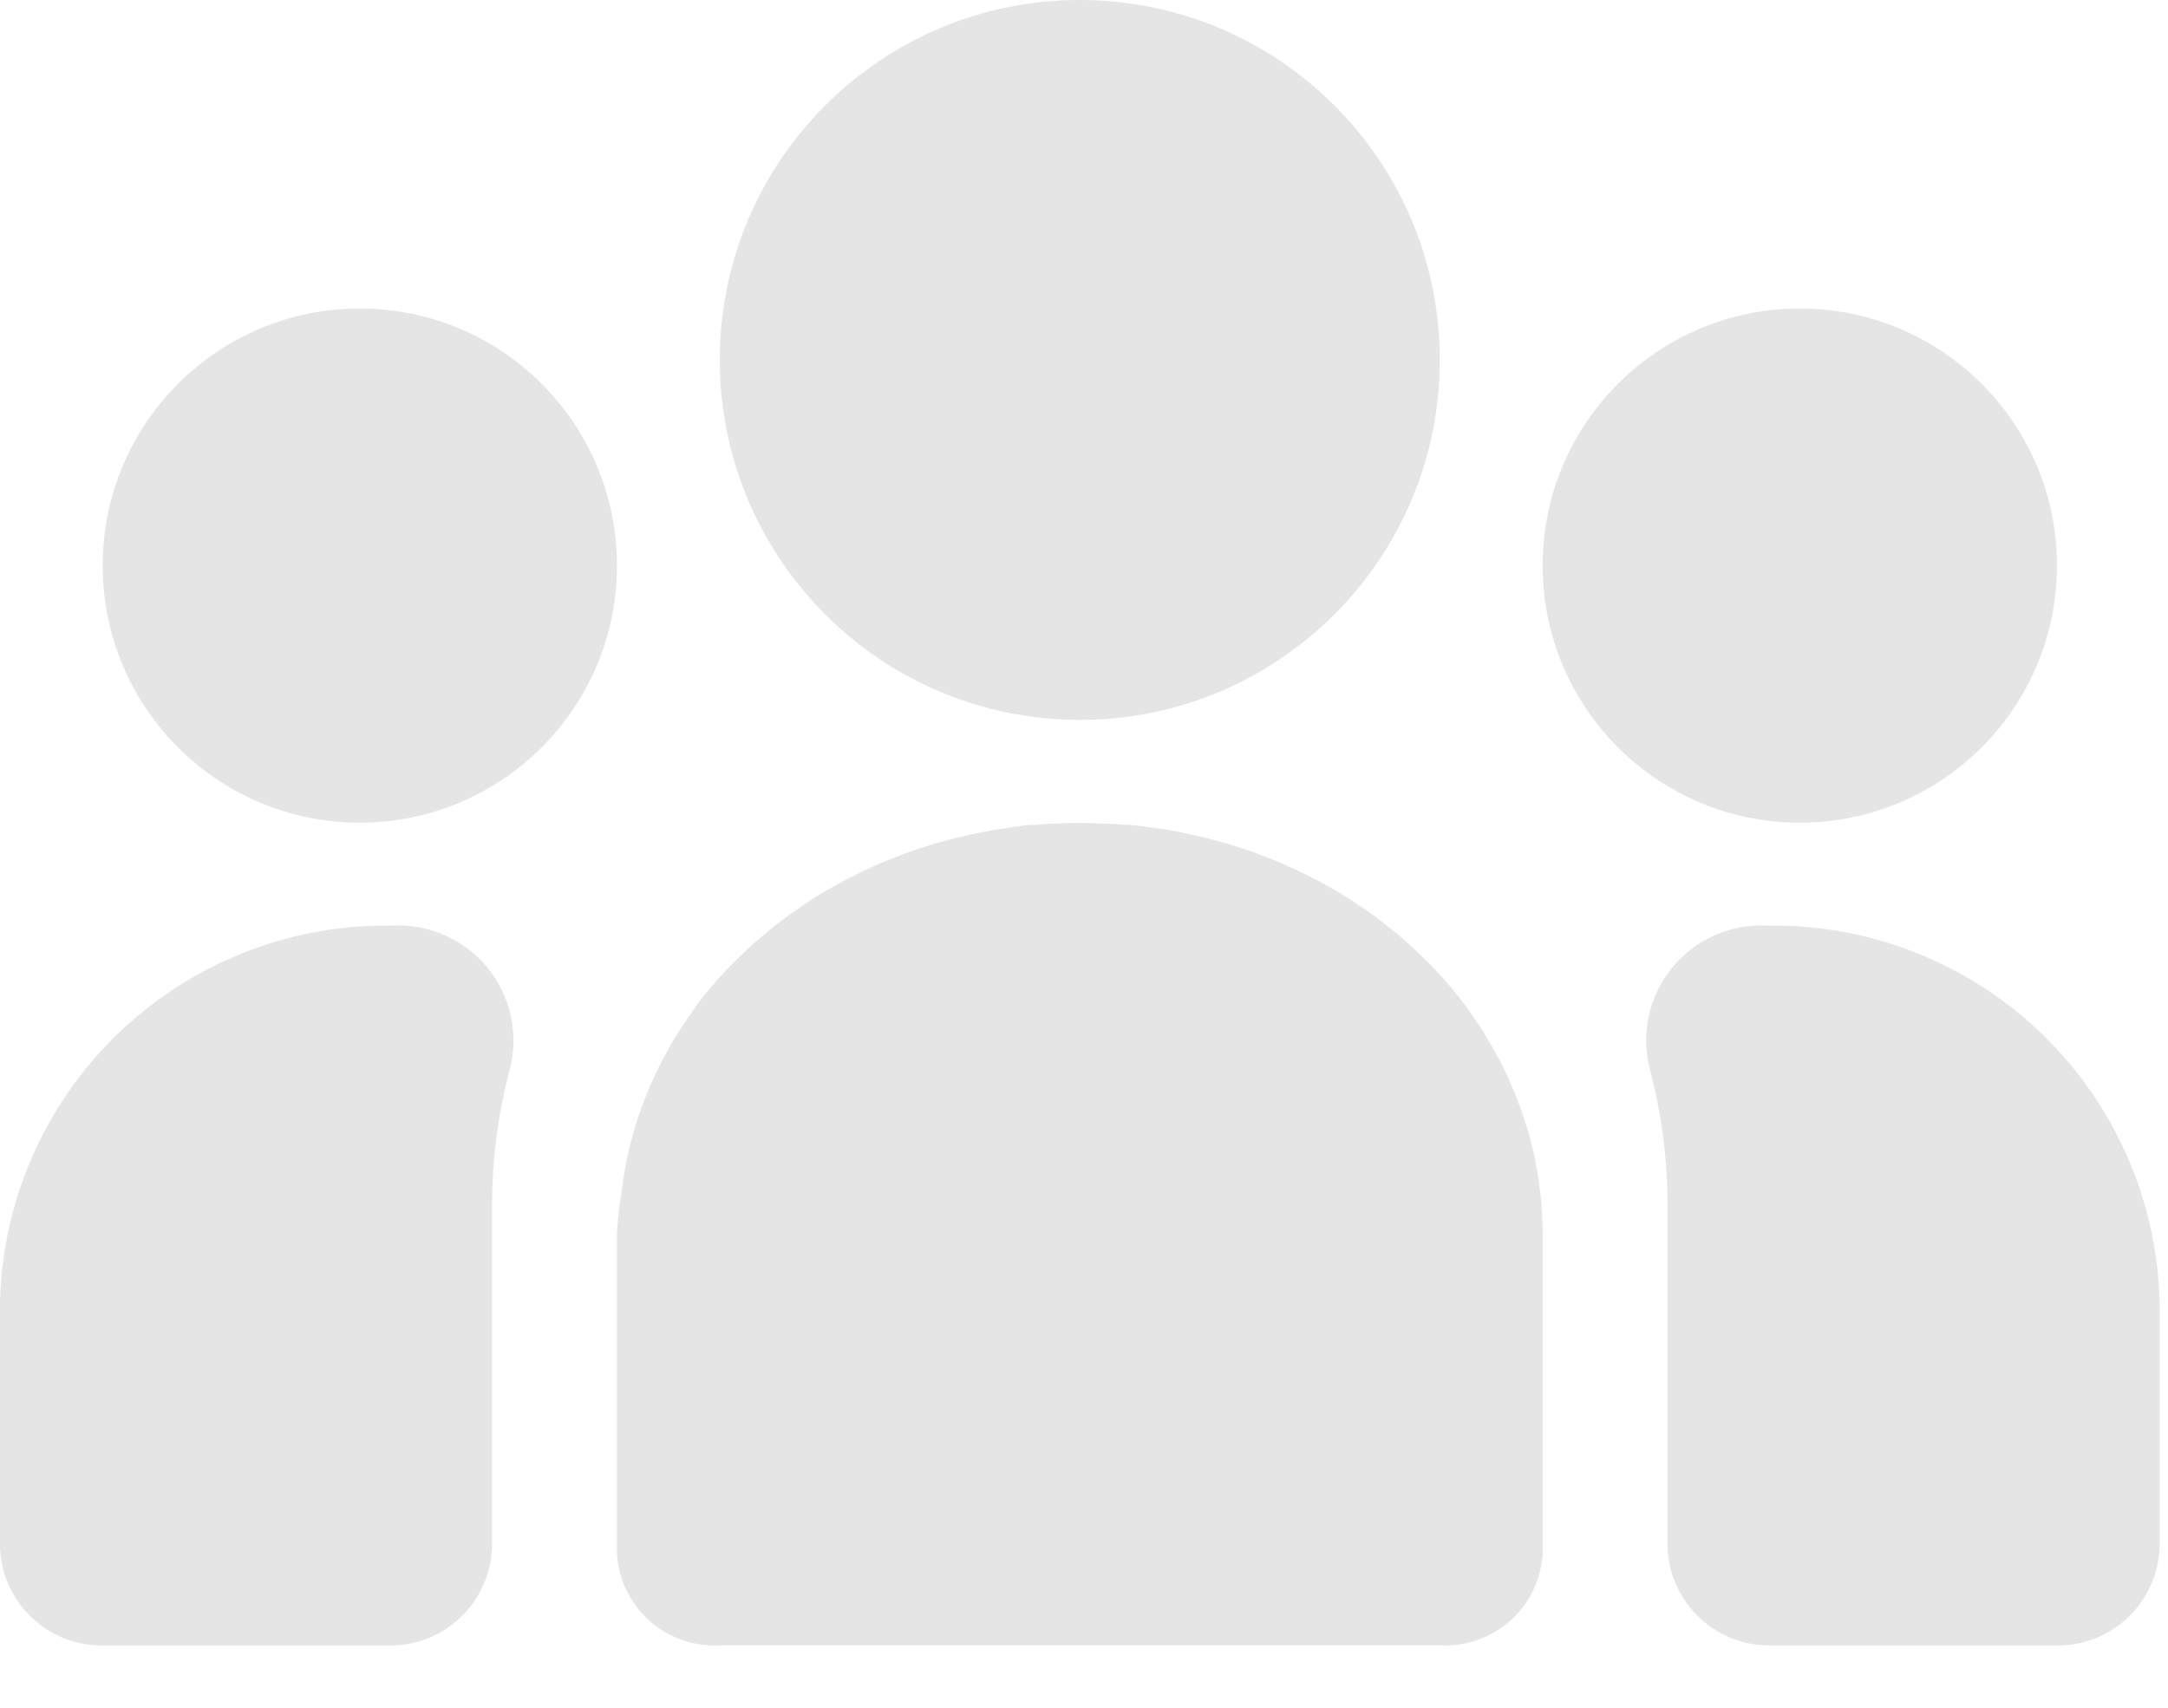
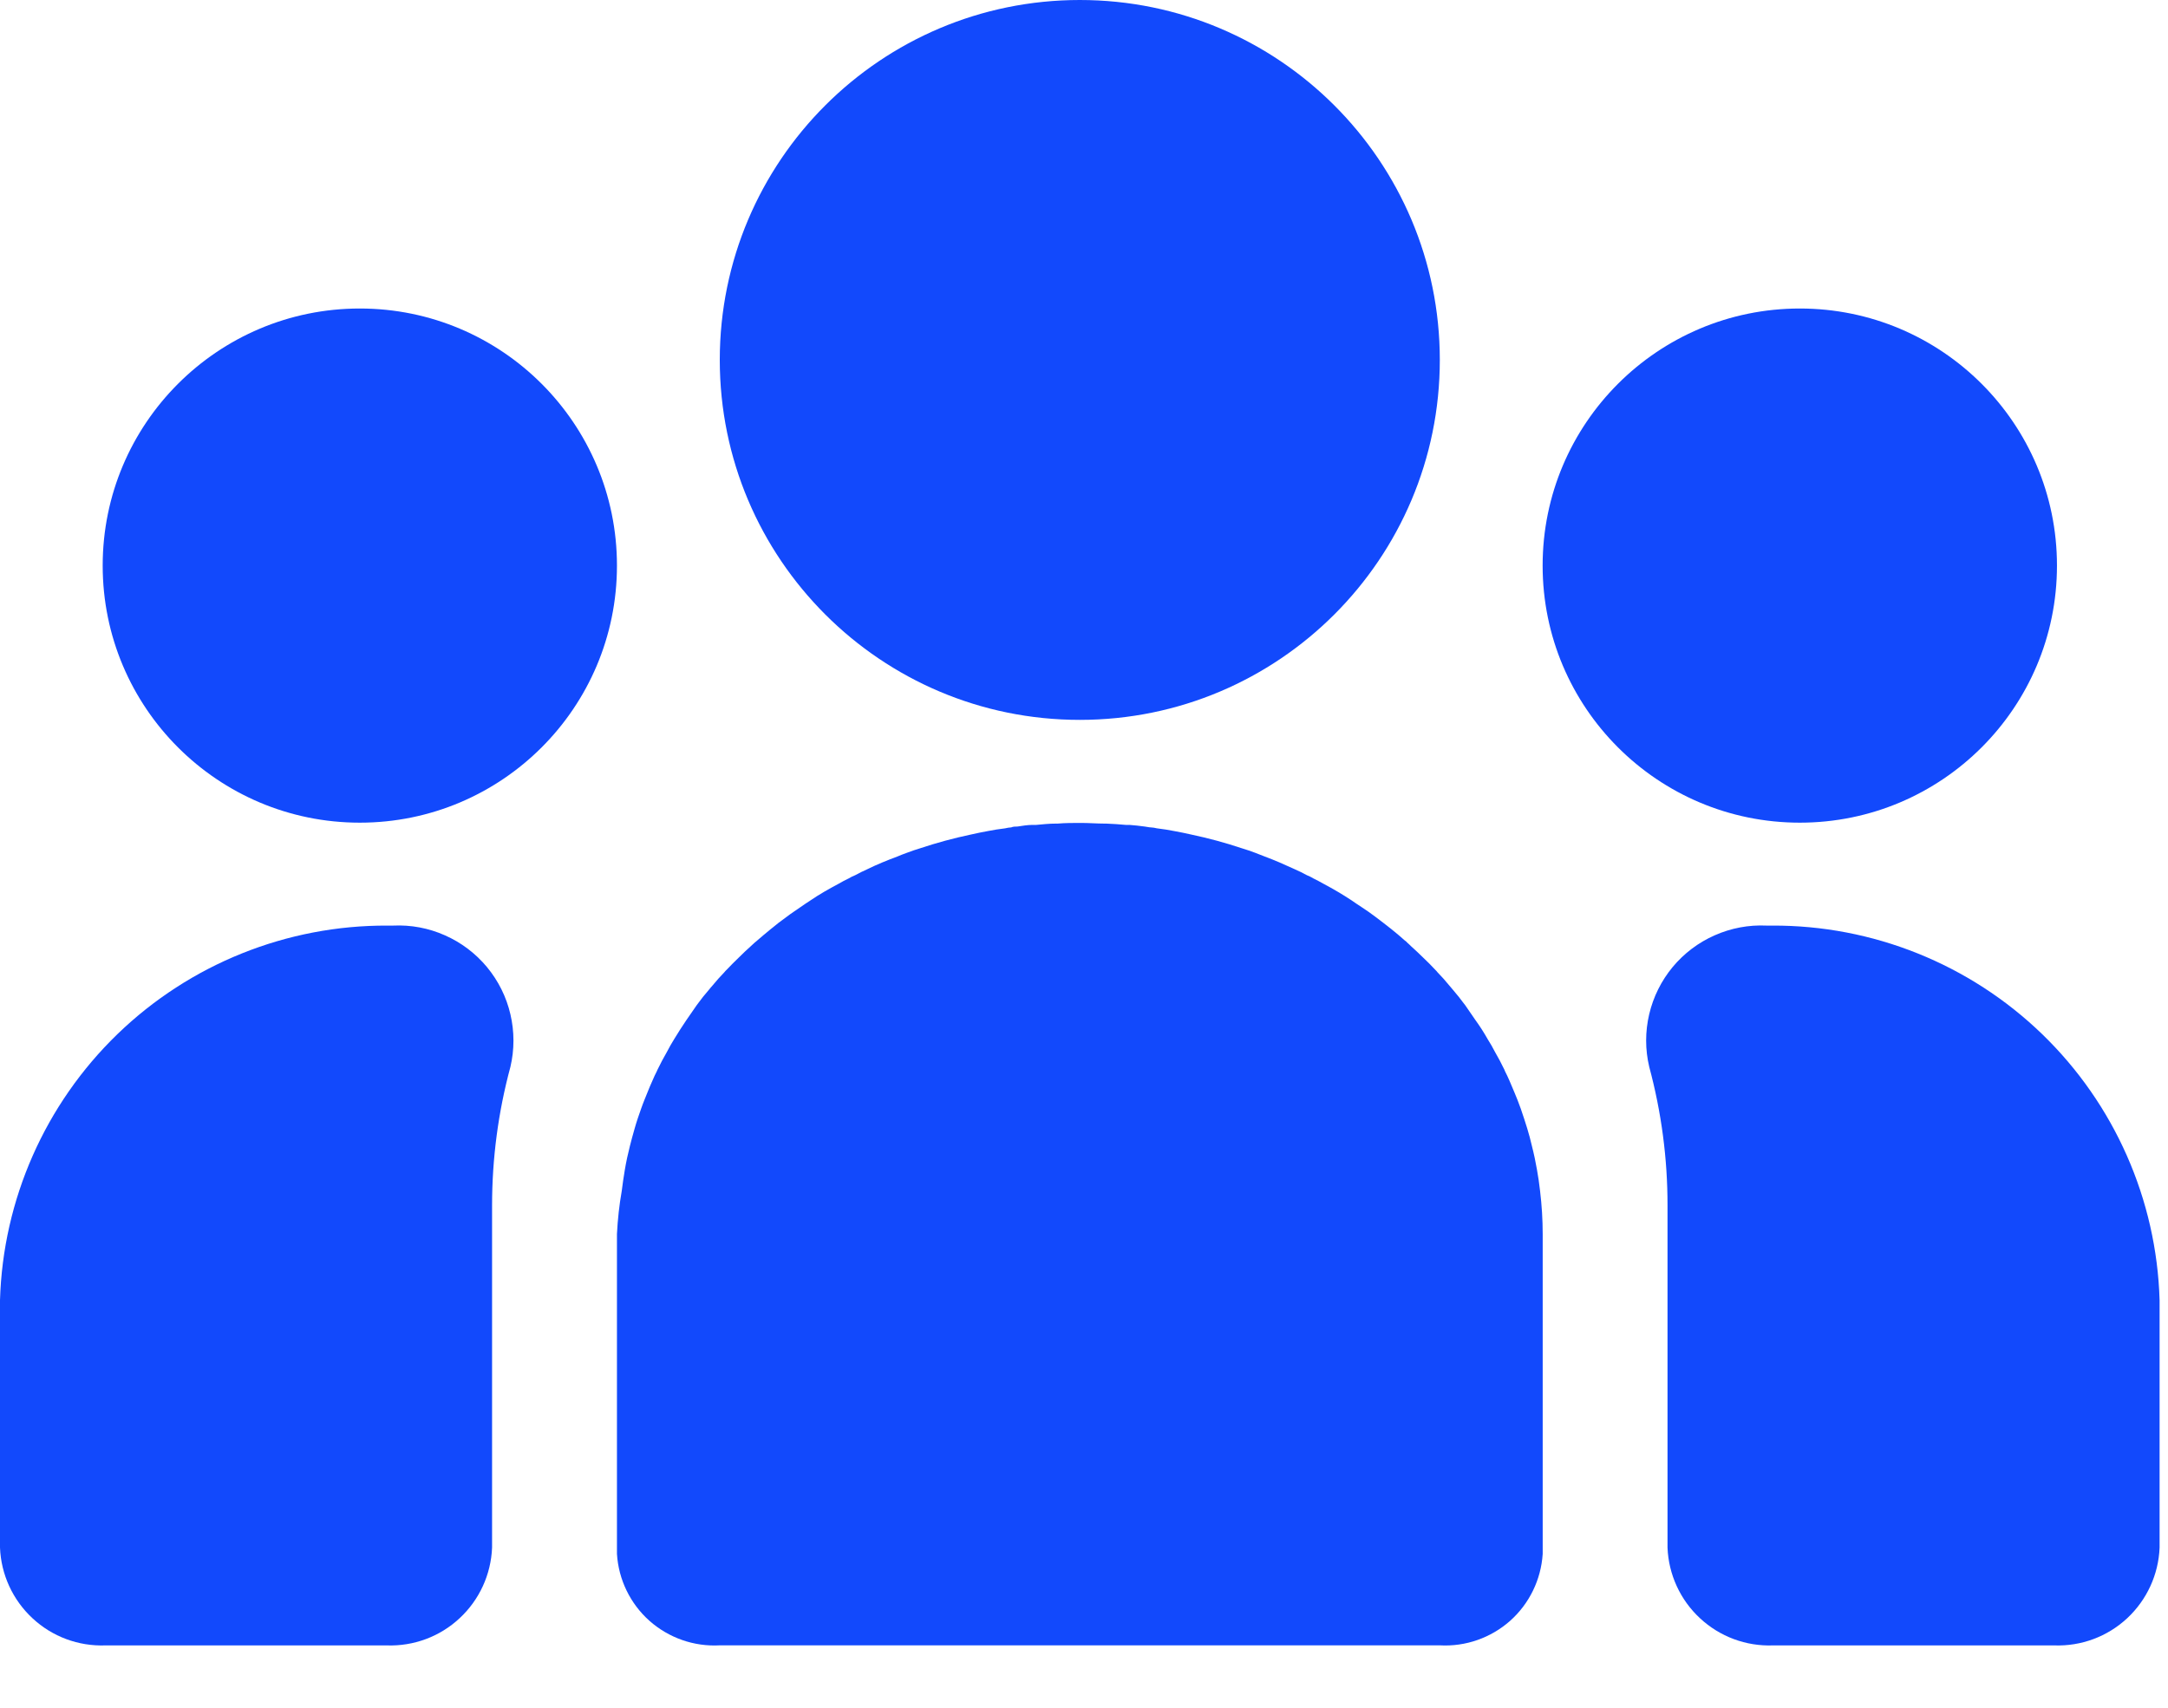
<svg xmlns="http://www.w3.org/2000/svg" width="33" height="26" viewBox="0 0 33 26" fill="none">
-   <path d="M5.477 12.525C7.639 12.525 9.391 10.773 9.391 8.611C9.391 6.45 7.639 4.697 5.477 4.697C3.315 4.697 1.563 6.45 1.563 8.611C1.563 10.773 3.315 12.525 5.477 12.525Z" fill="#E5E5E5" />
-   <path d="M27.396 12.525C29.557 12.525 31.31 10.773 31.31 8.611C31.31 6.45 29.557 4.697 27.396 4.697C25.234 4.697 23.481 6.45 23.481 8.611C23.481 10.773 25.234 12.525 27.396 12.525Z" fill="#E5E5E5" />
-   <path d="M5.899 14.092H5.984C6.255 14.079 6.525 14.13 6.772 14.24C7.02 14.349 7.239 14.515 7.412 14.723C7.585 14.932 7.708 15.178 7.769 15.442C7.831 15.706 7.831 15.981 7.769 16.244C7.583 16.932 7.49 17.641 7.49 18.353V23.562C7.474 23.972 7.296 24.359 6.995 24.638C6.695 24.918 6.295 25.066 5.885 25.051H1.605C1.195 25.066 0.795 24.918 0.495 24.638C0.194 24.359 0.016 23.972 0 23.562V19.795C0.045 18.263 0.687 16.809 1.789 15.743C2.891 14.678 4.366 14.085 5.899 14.092Z" fill="#E5E5E5" />
-   <path d="M26.973 14.092H26.888C26.618 14.079 26.348 14.13 26.1 14.24C25.852 14.349 25.633 14.515 25.46 14.723C25.287 14.932 25.165 15.178 25.103 15.442C25.041 15.706 25.041 15.981 25.104 16.244C25.289 16.932 25.383 17.641 25.382 18.353V23.562C25.398 23.972 25.576 24.359 25.877 24.638C26.178 24.918 26.577 25.066 26.987 25.051H31.267C31.678 25.066 32.077 24.918 32.378 24.638C32.678 24.359 32.856 23.972 32.872 23.562V19.795C32.827 18.263 32.185 16.809 31.083 15.743C29.981 14.678 28.506 14.085 26.973 14.092Z" fill="#E5E5E5" />
-   <path d="M16.436 10.96C19.462 10.96 21.916 8.506 21.916 5.48C21.916 2.453 19.462 0 16.436 0C13.41 0 10.956 2.453 10.956 5.48C10.956 8.506 13.41 10.96 16.436 10.96Z" fill="#E5E5E5" />
-   <path d="M23.442 18.131C23.43 18.022 23.414 17.915 23.395 17.809C23.377 17.702 23.348 17.564 23.317 17.444C23.297 17.356 23.273 17.267 23.247 17.182C23.22 17.098 23.184 16.979 23.148 16.879C23.112 16.778 23.085 16.711 23.051 16.63C23.017 16.548 23.001 16.511 22.976 16.453C22.951 16.395 22.932 16.356 22.908 16.309L22.901 16.29C22.857 16.198 22.807 16.104 22.755 16.014C22.721 15.949 22.685 15.884 22.645 15.822C22.586 15.717 22.523 15.62 22.457 15.529L22.301 15.302L22.288 15.286C22.233 15.211 22.176 15.139 22.116 15.07L22.061 15.005C22.004 14.935 21.944 14.867 21.881 14.803C21.871 14.789 21.859 14.777 21.847 14.765C21.787 14.701 21.725 14.638 21.659 14.576C21.593 14.513 21.537 14.457 21.474 14.402C21.459 14.386 21.443 14.372 21.427 14.358C21.413 14.342 21.397 14.328 21.38 14.316C21.315 14.258 21.25 14.203 21.185 14.151C21.119 14.1 21.017 14.017 20.93 13.954C20.864 13.904 20.796 13.857 20.729 13.813C20.662 13.769 20.624 13.744 20.573 13.708C20.435 13.617 20.294 13.534 20.147 13.456C20.095 13.426 20.04 13.398 19.99 13.373C19.959 13.354 19.927 13.338 19.893 13.325C19.834 13.292 19.771 13.262 19.708 13.234C19.552 13.162 19.406 13.098 19.25 13.04C19.199 13.019 19.152 13.002 19.104 12.983C19.055 12.964 18.971 12.935 18.9 12.914C18.649 12.83 18.393 12.761 18.133 12.706C18.047 12.686 17.961 12.669 17.875 12.653C17.789 12.636 17.701 12.622 17.609 12.611C17.579 12.603 17.549 12.599 17.518 12.597C17.487 12.597 17.458 12.587 17.424 12.584C17.349 12.573 17.267 12.565 17.192 12.559H17.137C17.039 12.55 16.939 12.543 16.837 12.539H16.81C16.693 12.539 16.575 12.529 16.455 12.529C16.334 12.529 16.217 12.529 16.099 12.539H16.073C15.971 12.539 15.872 12.55 15.772 12.559H15.717C15.639 12.559 15.561 12.573 15.486 12.584C15.451 12.584 15.423 12.584 15.392 12.597C15.361 12.599 15.331 12.603 15.301 12.611C15.209 12.622 15.12 12.636 15.035 12.653C14.949 12.669 14.863 12.686 14.777 12.706C14.517 12.761 14.261 12.83 14.009 12.914C13.939 12.935 13.871 12.958 13.806 12.983C13.74 13.008 13.709 13.018 13.66 13.04C13.504 13.098 13.347 13.162 13.201 13.234C13.139 13.262 13.076 13.292 13.017 13.325C12.983 13.338 12.951 13.354 12.92 13.373C12.868 13.398 12.813 13.426 12.763 13.456C12.617 13.534 12.476 13.613 12.337 13.708C12.286 13.743 12.232 13.775 12.181 13.813C12.129 13.851 12.044 13.904 11.98 13.954C11.891 14.017 11.808 14.082 11.725 14.151C11.642 14.22 11.595 14.258 11.529 14.316C11.498 14.341 11.463 14.372 11.432 14.402C11.37 14.458 11.307 14.516 11.248 14.576C11.188 14.635 11.119 14.701 11.06 14.765C11.047 14.777 11.036 14.789 11.025 14.803C10.963 14.867 10.902 14.935 10.845 15.005C10.826 15.025 10.809 15.047 10.79 15.07C10.73 15.139 10.672 15.211 10.618 15.286L10.606 15.302L10.449 15.529C10.384 15.624 10.322 15.722 10.261 15.822C10.222 15.884 10.186 15.949 10.152 16.014C10.1 16.105 10.05 16.198 10.006 16.29L9.998 16.309C9.975 16.354 9.951 16.404 9.931 16.453C9.91 16.501 9.879 16.569 9.856 16.63C9.832 16.691 9.788 16.794 9.759 16.879C9.729 16.963 9.688 17.081 9.66 17.182C9.632 17.284 9.61 17.356 9.589 17.444C9.558 17.564 9.532 17.685 9.511 17.809C9.491 17.932 9.477 18.022 9.464 18.131C9.426 18.348 9.402 18.567 9.391 18.787V23.658C9.415 24.049 9.593 24.416 9.886 24.677C10.18 24.937 10.564 25.072 10.956 25.05H21.916C22.308 25.072 22.692 24.937 22.986 24.677C23.279 24.416 23.457 24.049 23.482 23.658V18.787C23.482 18.568 23.468 18.349 23.442 18.131Z" fill="#E5E5E5" />
+   <path d="M5.477 12.525C7.639 12.525 9.391 10.773 9.391 8.611C9.391 6.45 7.639 4.697 5.477 4.697C3.315 4.697 1.563 6.45 1.563 8.611C1.563 10.773 3.315 12.525 5.477 12.525Z" fill="#1249FC" />
+   <path d="M27.396 12.525C29.557 12.525 31.31 10.773 31.31 8.611C31.31 6.45 29.557 4.697 27.396 4.697C25.234 4.697 23.481 6.45 23.481 8.611C23.481 10.773 25.234 12.525 27.396 12.525Z" fill="#1249FC" />
+   <path d="M5.899 14.092H5.984C6.255 14.079 6.525 14.13 6.772 14.24C7.02 14.349 7.239 14.515 7.412 14.723C7.585 14.932 7.708 15.178 7.769 15.442C7.831 15.706 7.831 15.981 7.769 16.244C7.583 16.932 7.49 17.641 7.49 18.353V23.562C7.474 23.972 7.296 24.359 6.995 24.638C6.695 24.918 6.295 25.066 5.885 25.051H1.605C1.195 25.066 0.795 24.918 0.495 24.638C0.194 24.359 0.016 23.972 0 23.562V19.795C0.045 18.263 0.687 16.809 1.789 15.743C2.891 14.678 4.366 14.085 5.899 14.092Z" fill="#1249FC" />
+   <path d="M26.973 14.092H26.888C26.618 14.079 26.348 14.13 26.1 14.24C25.852 14.349 25.633 14.515 25.46 14.723C25.287 14.932 25.165 15.178 25.103 15.442C25.041 15.706 25.041 15.981 25.104 16.244C25.289 16.932 25.383 17.641 25.382 18.353V23.562C25.398 23.972 25.576 24.359 25.877 24.638C26.178 24.918 26.577 25.066 26.987 25.051H31.267C31.678 25.066 32.077 24.918 32.378 24.638C32.678 24.359 32.856 23.972 32.872 23.562V19.795C32.827 18.263 32.185 16.809 31.083 15.743C29.981 14.678 28.506 14.085 26.973 14.092Z" fill="#1249FC" />
+   <path d="M16.436 10.96C19.462 10.96 21.916 8.506 21.916 5.48C21.916 2.453 19.462 0 16.436 0C13.41 0 10.956 2.453 10.956 5.48C10.956 8.506 13.41 10.96 16.436 10.96Z" fill="#1249FC" />
+   <path d="M23.442 18.131C23.43 18.022 23.414 17.915 23.395 17.809C23.377 17.702 23.348 17.564 23.317 17.444C23.297 17.356 23.273 17.267 23.247 17.182C23.22 17.098 23.184 16.979 23.148 16.879C23.112 16.778 23.085 16.711 23.051 16.63C23.017 16.548 23.001 16.511 22.976 16.453C22.951 16.395 22.932 16.356 22.908 16.309L22.901 16.29C22.857 16.198 22.807 16.104 22.755 16.014C22.721 15.949 22.685 15.884 22.645 15.822C22.586 15.717 22.523 15.62 22.457 15.529L22.301 15.302L22.288 15.286C22.233 15.211 22.176 15.139 22.116 15.07L22.061 15.005C22.004 14.935 21.944 14.867 21.881 14.803C21.871 14.789 21.859 14.777 21.847 14.765C21.787 14.701 21.725 14.638 21.659 14.576C21.593 14.513 21.537 14.457 21.474 14.402C21.459 14.386 21.443 14.372 21.427 14.358C21.413 14.342 21.397 14.328 21.38 14.316C21.315 14.258 21.25 14.203 21.185 14.151C21.119 14.1 21.017 14.017 20.93 13.954C20.864 13.904 20.796 13.857 20.729 13.813C20.662 13.769 20.624 13.744 20.573 13.708C20.435 13.617 20.294 13.534 20.147 13.456C20.095 13.426 20.04 13.398 19.99 13.373C19.959 13.354 19.927 13.338 19.893 13.325C19.834 13.292 19.771 13.262 19.708 13.234C19.552 13.162 19.406 13.098 19.25 13.04C19.199 13.019 19.152 13.002 19.104 12.983C19.055 12.964 18.971 12.935 18.9 12.914C18.649 12.83 18.393 12.761 18.133 12.706C18.047 12.686 17.961 12.669 17.875 12.653C17.789 12.636 17.701 12.622 17.609 12.611C17.579 12.603 17.549 12.599 17.518 12.597C17.487 12.597 17.458 12.587 17.424 12.584C17.349 12.573 17.267 12.565 17.192 12.559H17.137C17.039 12.55 16.939 12.543 16.837 12.539H16.81C16.693 12.539 16.575 12.529 16.455 12.529C16.334 12.529 16.217 12.529 16.099 12.539H16.073C15.971 12.539 15.872 12.55 15.772 12.559H15.717C15.639 12.559 15.561 12.573 15.486 12.584C15.451 12.584 15.423 12.584 15.392 12.597C15.361 12.599 15.331 12.603 15.301 12.611C15.209 12.622 15.12 12.636 15.035 12.653C14.949 12.669 14.863 12.686 14.777 12.706C14.517 12.761 14.261 12.83 14.009 12.914C13.939 12.935 13.871 12.958 13.806 12.983C13.74 13.008 13.709 13.018 13.66 13.04C13.504 13.098 13.347 13.162 13.201 13.234C13.139 13.262 13.076 13.292 13.017 13.325C12.983 13.338 12.951 13.354 12.92 13.373C12.868 13.398 12.813 13.426 12.763 13.456C12.617 13.534 12.476 13.613 12.337 13.708C12.286 13.743 12.232 13.775 12.181 13.813C12.129 13.851 12.044 13.904 11.98 13.954C11.891 14.017 11.808 14.082 11.725 14.151C11.642 14.22 11.595 14.258 11.529 14.316C11.498 14.341 11.463 14.372 11.432 14.402C11.37 14.458 11.307 14.516 11.248 14.576C11.188 14.635 11.119 14.701 11.06 14.765C11.047 14.777 11.036 14.789 11.025 14.803C10.963 14.867 10.902 14.935 10.845 15.005C10.826 15.025 10.809 15.047 10.79 15.07C10.73 15.139 10.672 15.211 10.618 15.286L10.606 15.302L10.449 15.529C10.384 15.624 10.322 15.722 10.261 15.822C10.222 15.884 10.186 15.949 10.152 16.014C10.1 16.105 10.05 16.198 10.006 16.29L9.998 16.309C9.975 16.354 9.951 16.404 9.931 16.453C9.91 16.501 9.879 16.569 9.856 16.63C9.832 16.691 9.788 16.794 9.759 16.879C9.729 16.963 9.688 17.081 9.66 17.182C9.632 17.284 9.61 17.356 9.589 17.444C9.558 17.564 9.532 17.685 9.511 17.809C9.491 17.932 9.477 18.022 9.464 18.131C9.426 18.348 9.402 18.567 9.391 18.787V23.658C9.415 24.049 9.593 24.416 9.886 24.677C10.18 24.937 10.564 25.072 10.956 25.05H21.916C22.308 25.072 22.692 24.937 22.986 24.677C23.279 24.416 23.457 24.049 23.482 23.658V18.787C23.482 18.568 23.468 18.349 23.442 18.131Z" fill="#1249FC" />
</svg>
